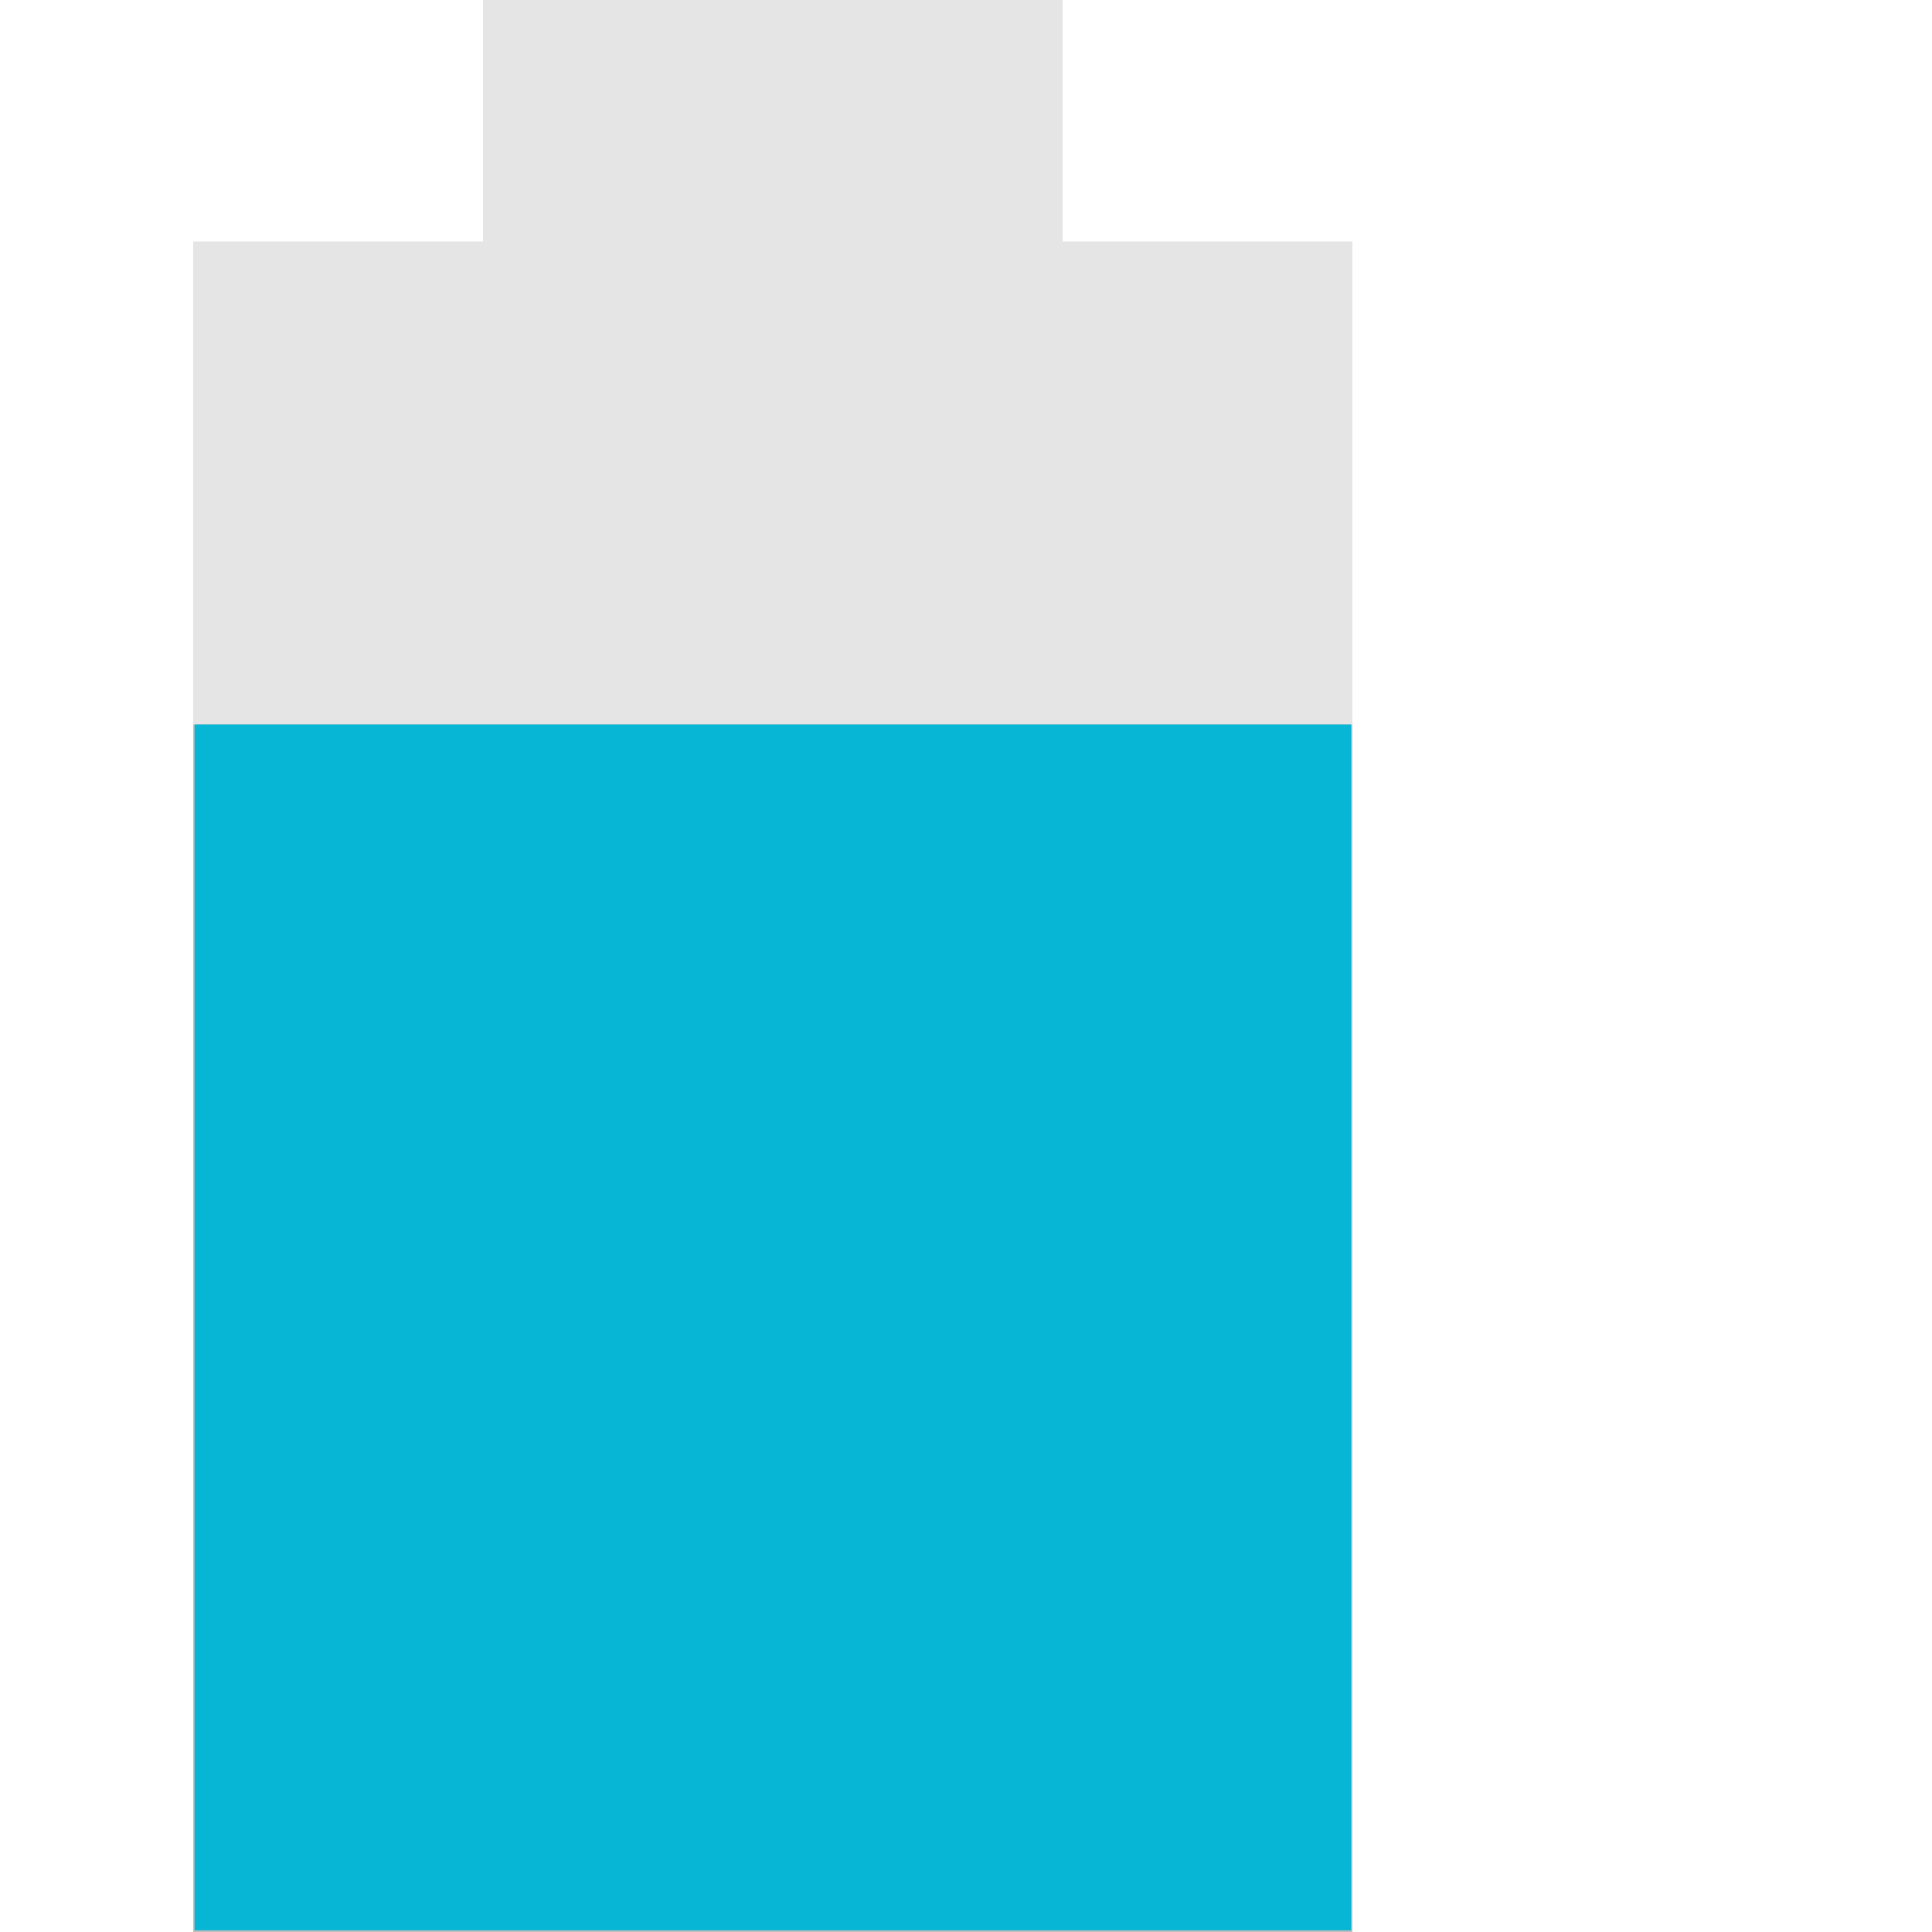
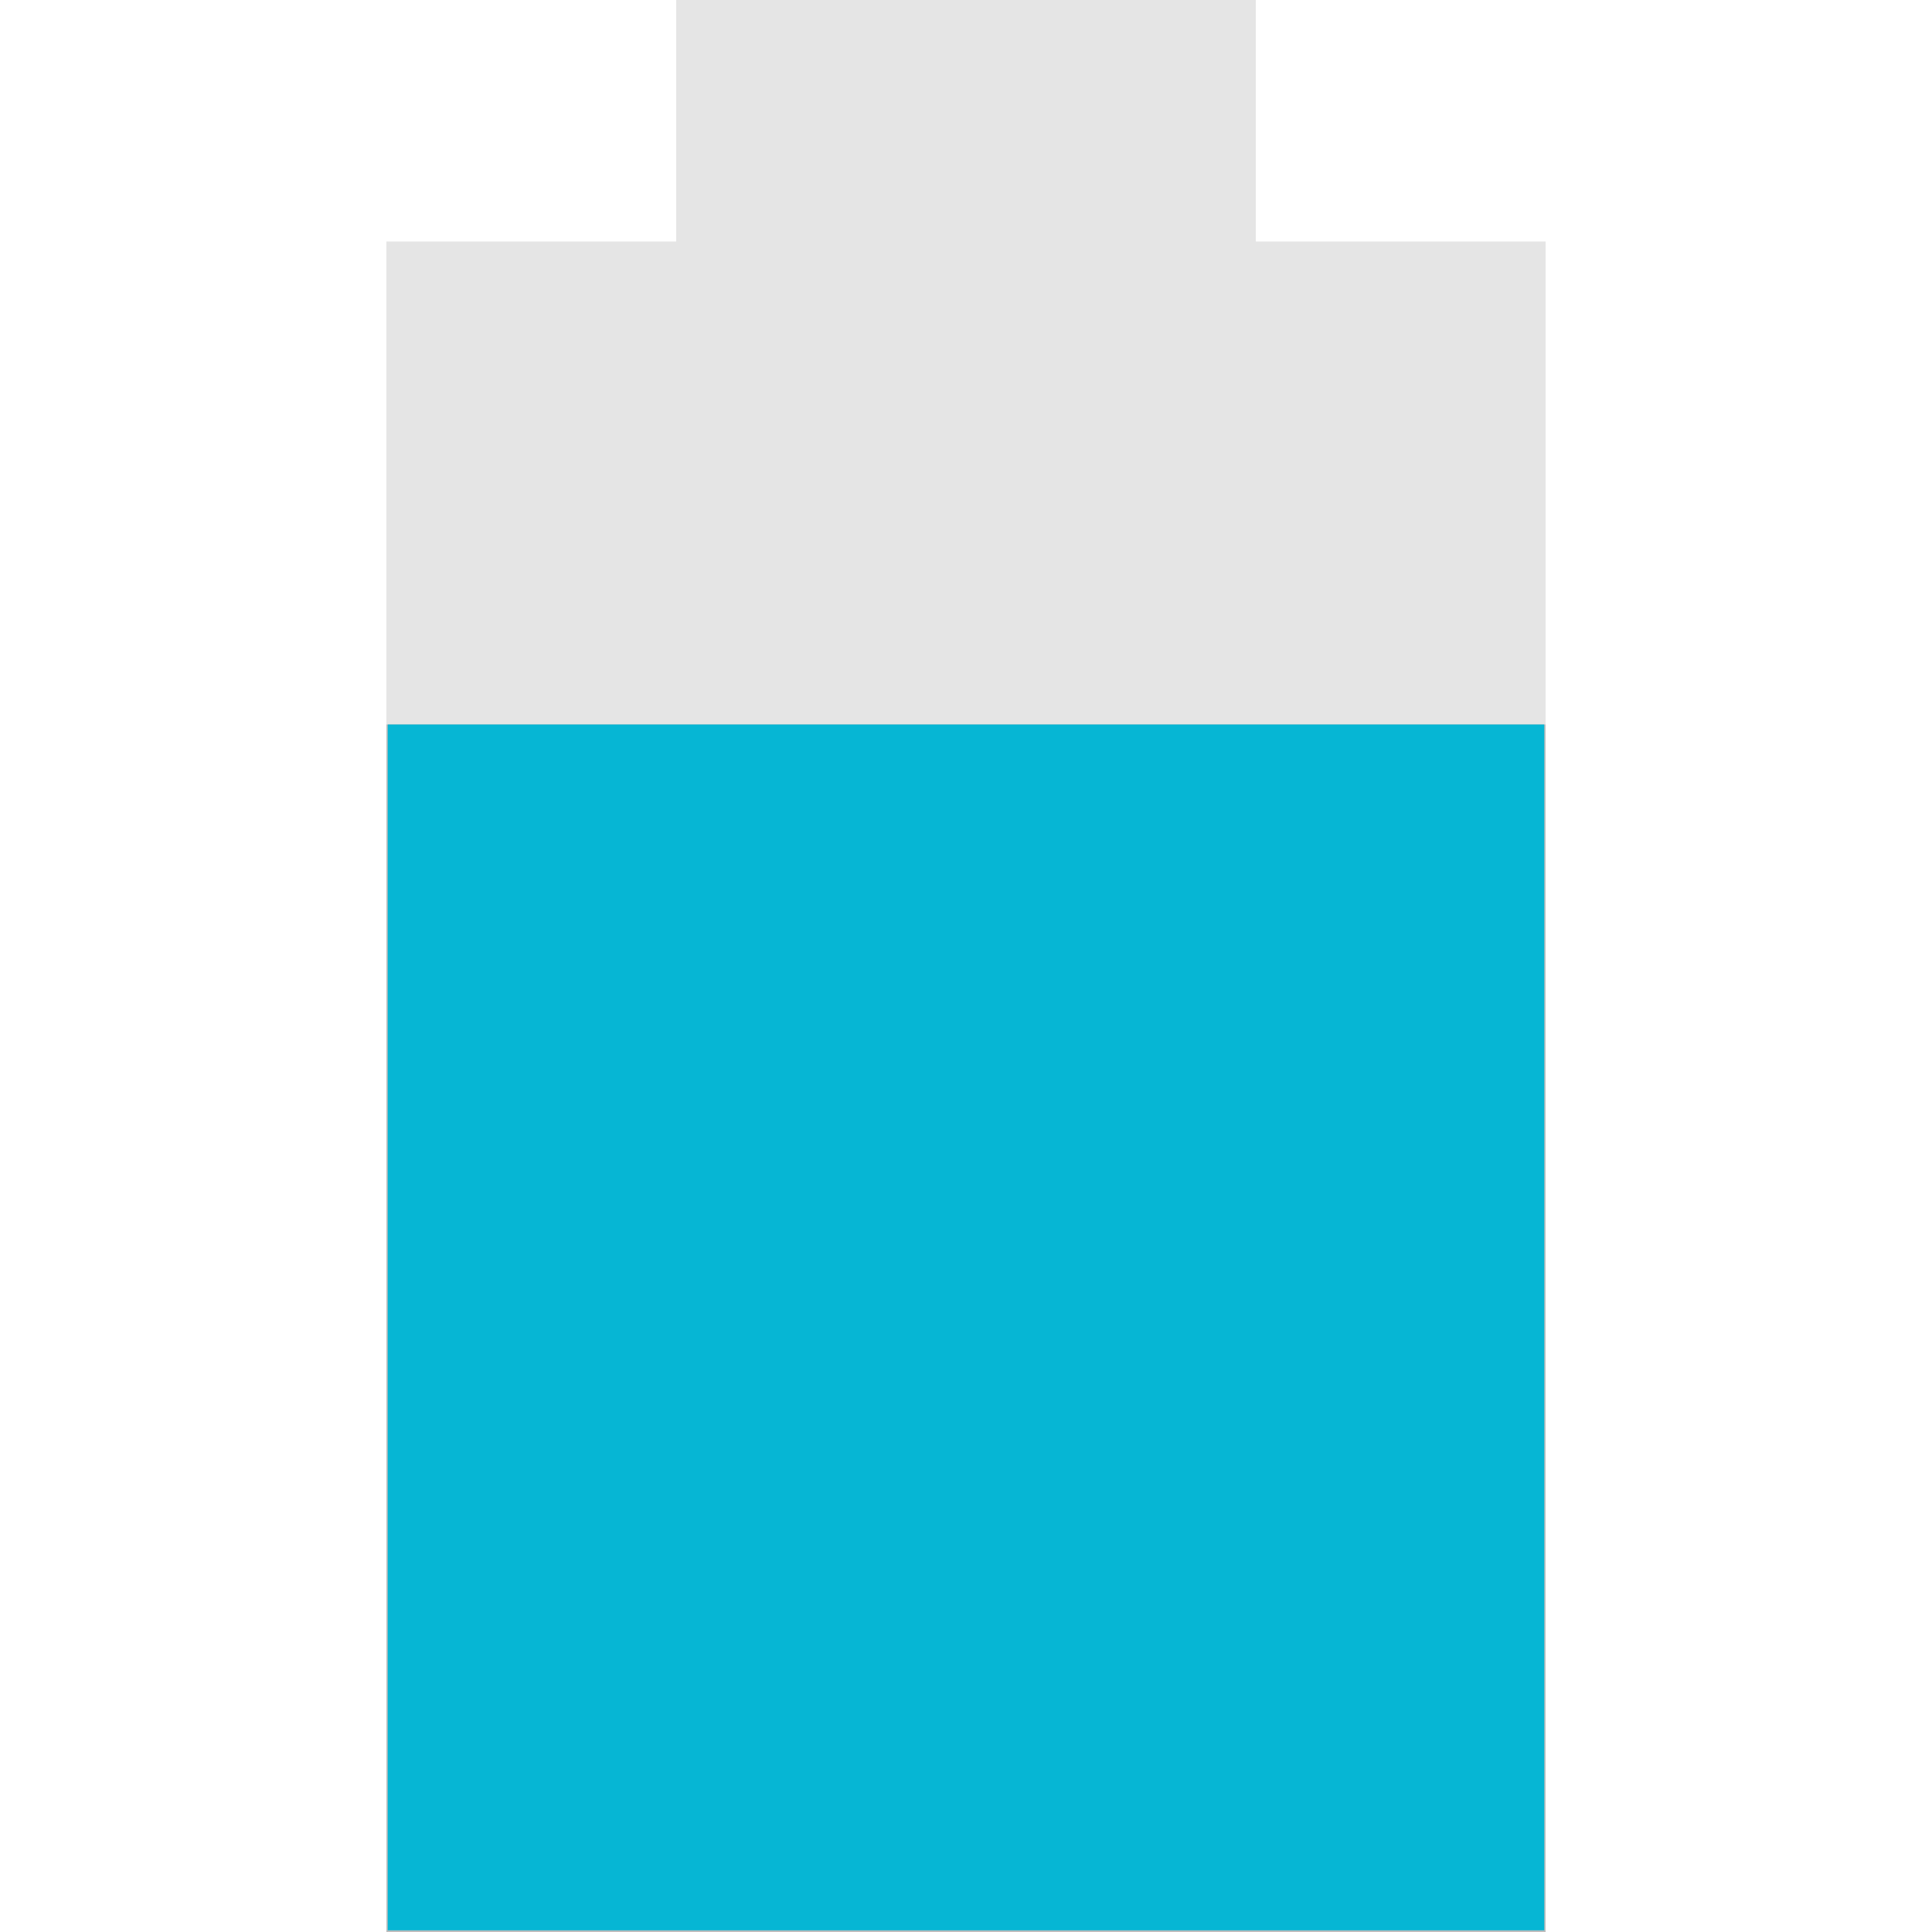
<svg xmlns="http://www.w3.org/2000/svg" viewBox="0 0 16 16" version="1.1" id="svg8">
  <defs id="defs12" />
-   <g transform="scale(0.8,1)">
+   <g transform="translate(1.6,0) scale(0.8,1)">
    <g fill="#bebebe" id="g6">
      <path opacity=".4" d="m5 0v2h-3v14h12v-14h-3v-2z" id="path2" />
      <path d="m2 6v10h12v-10z" id="path4" />
    </g>
    <path style="fill:#06b6d4;stroke-width:0.027" d="M 2.014,10.993 V 6 H 8 13.986 v 4.993 4.993 H 8 2.014 Z" id="path839" />
  </g>
</svg>
